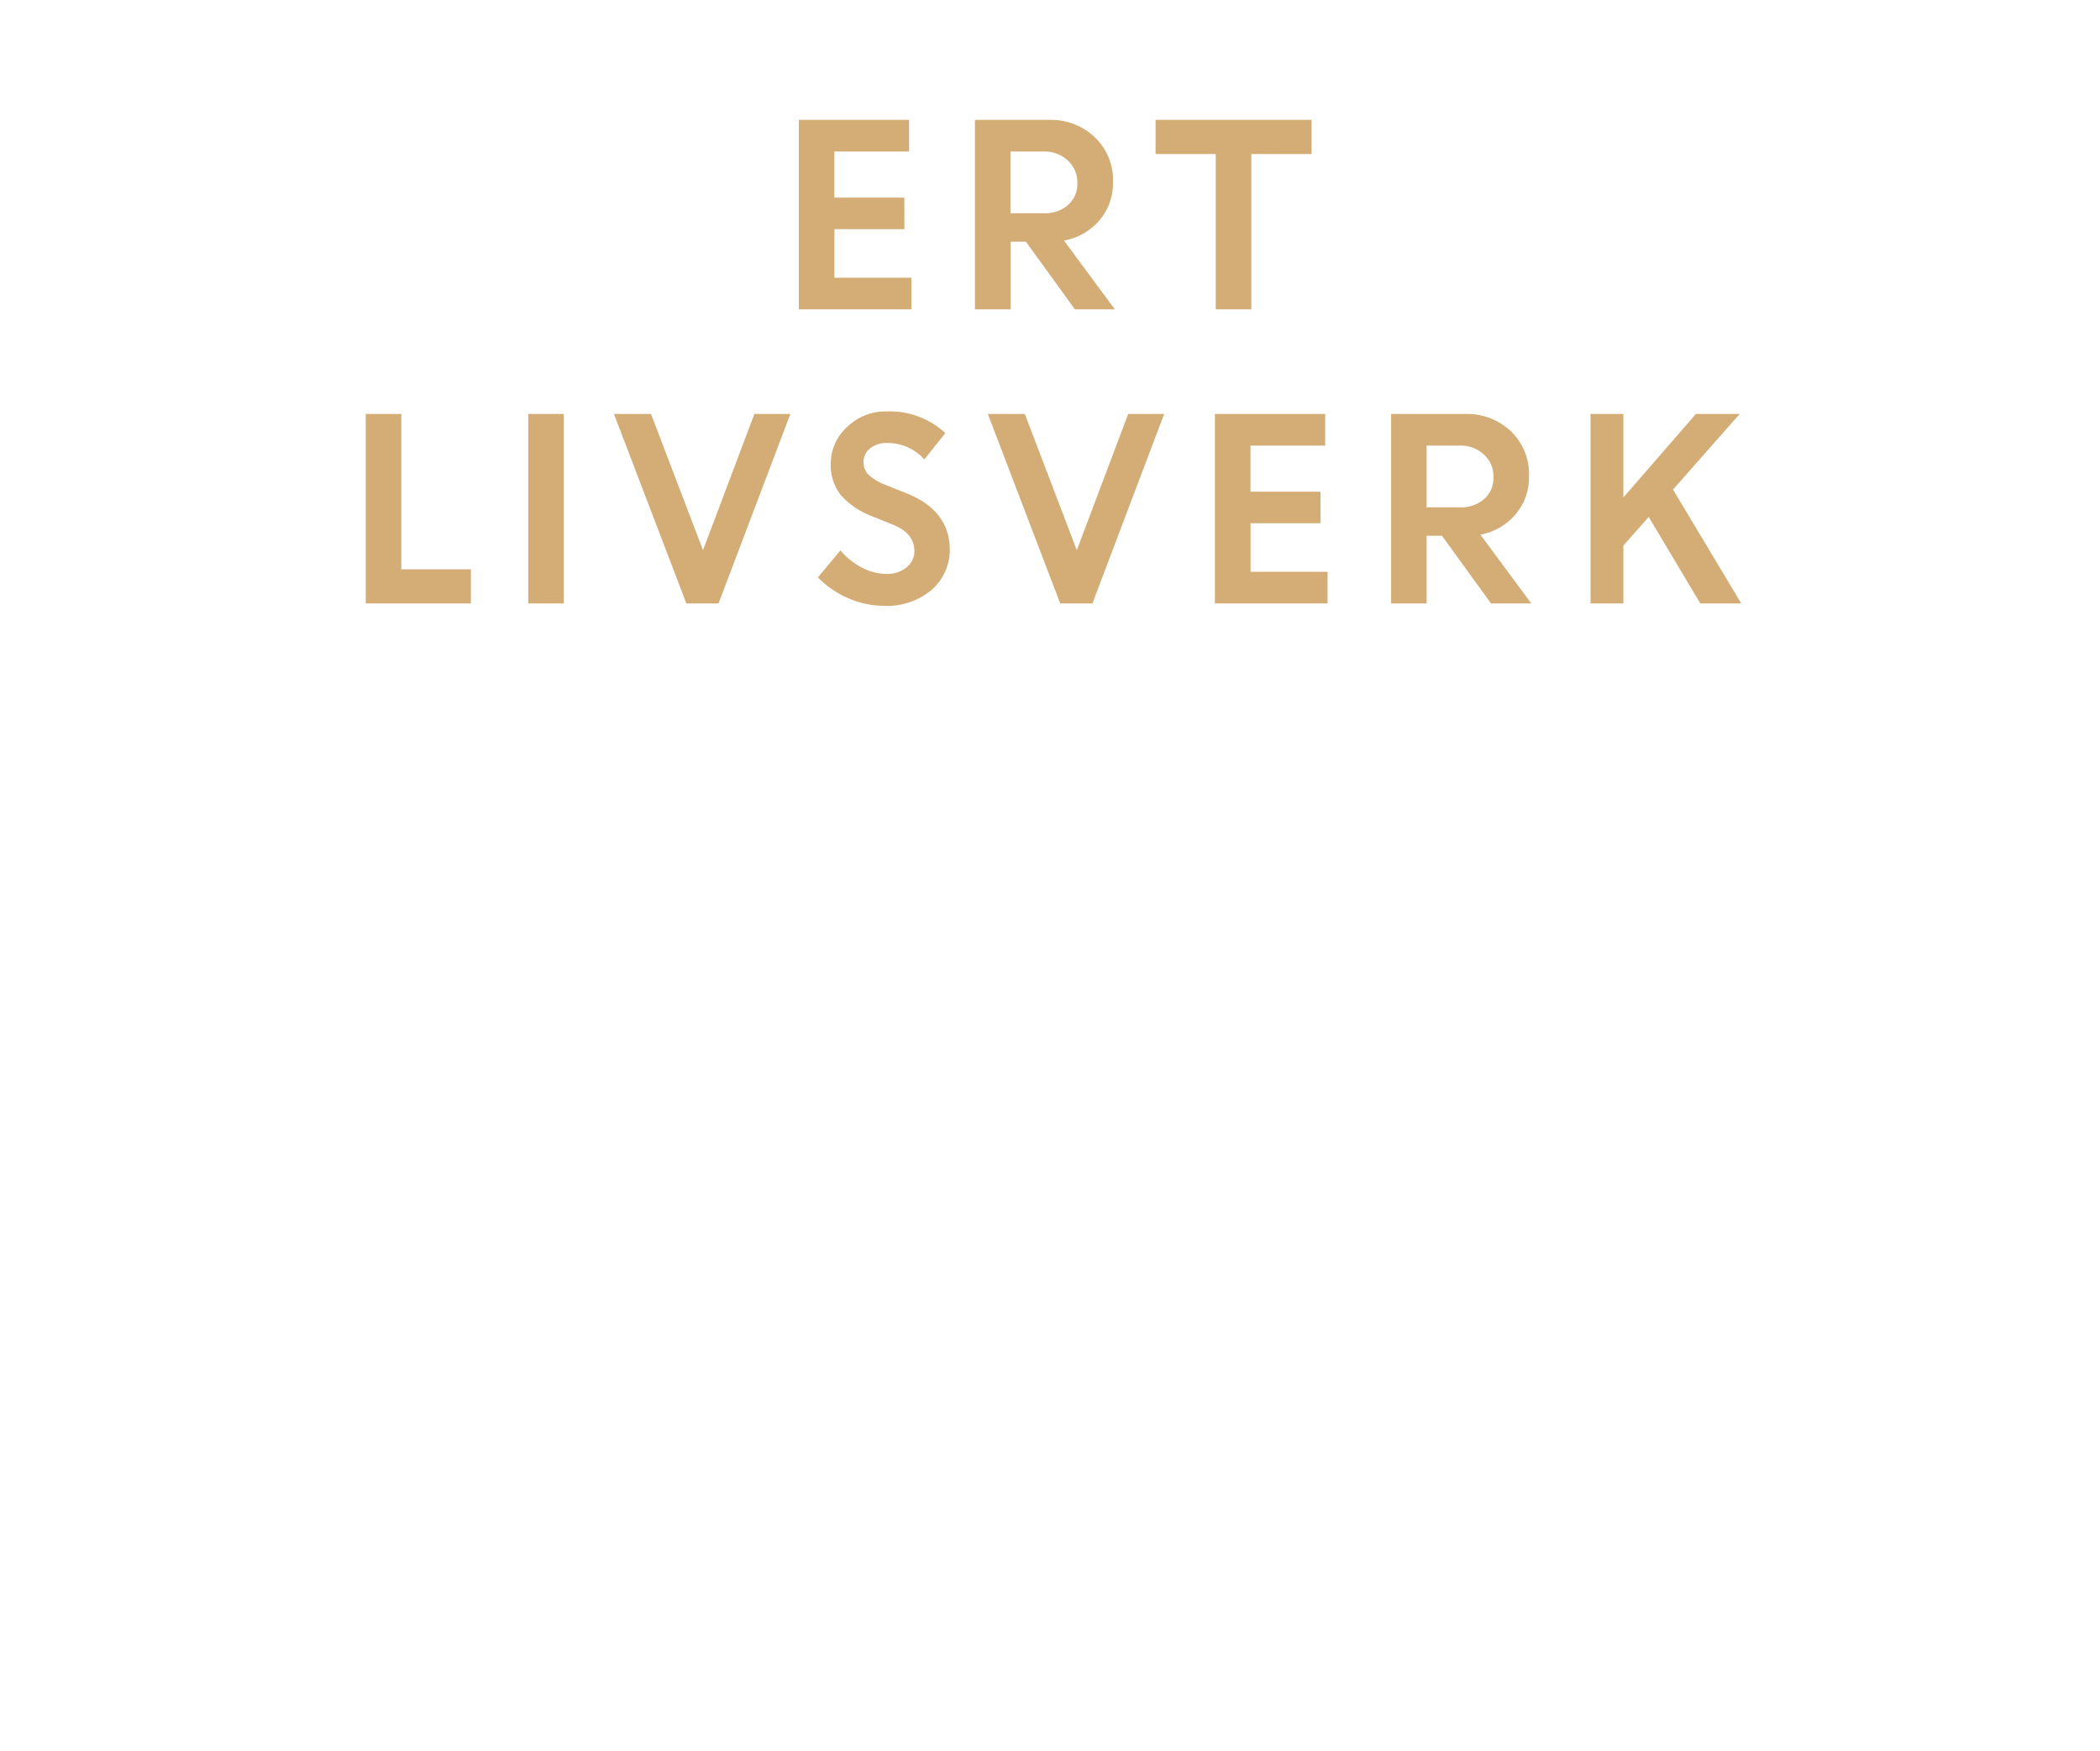
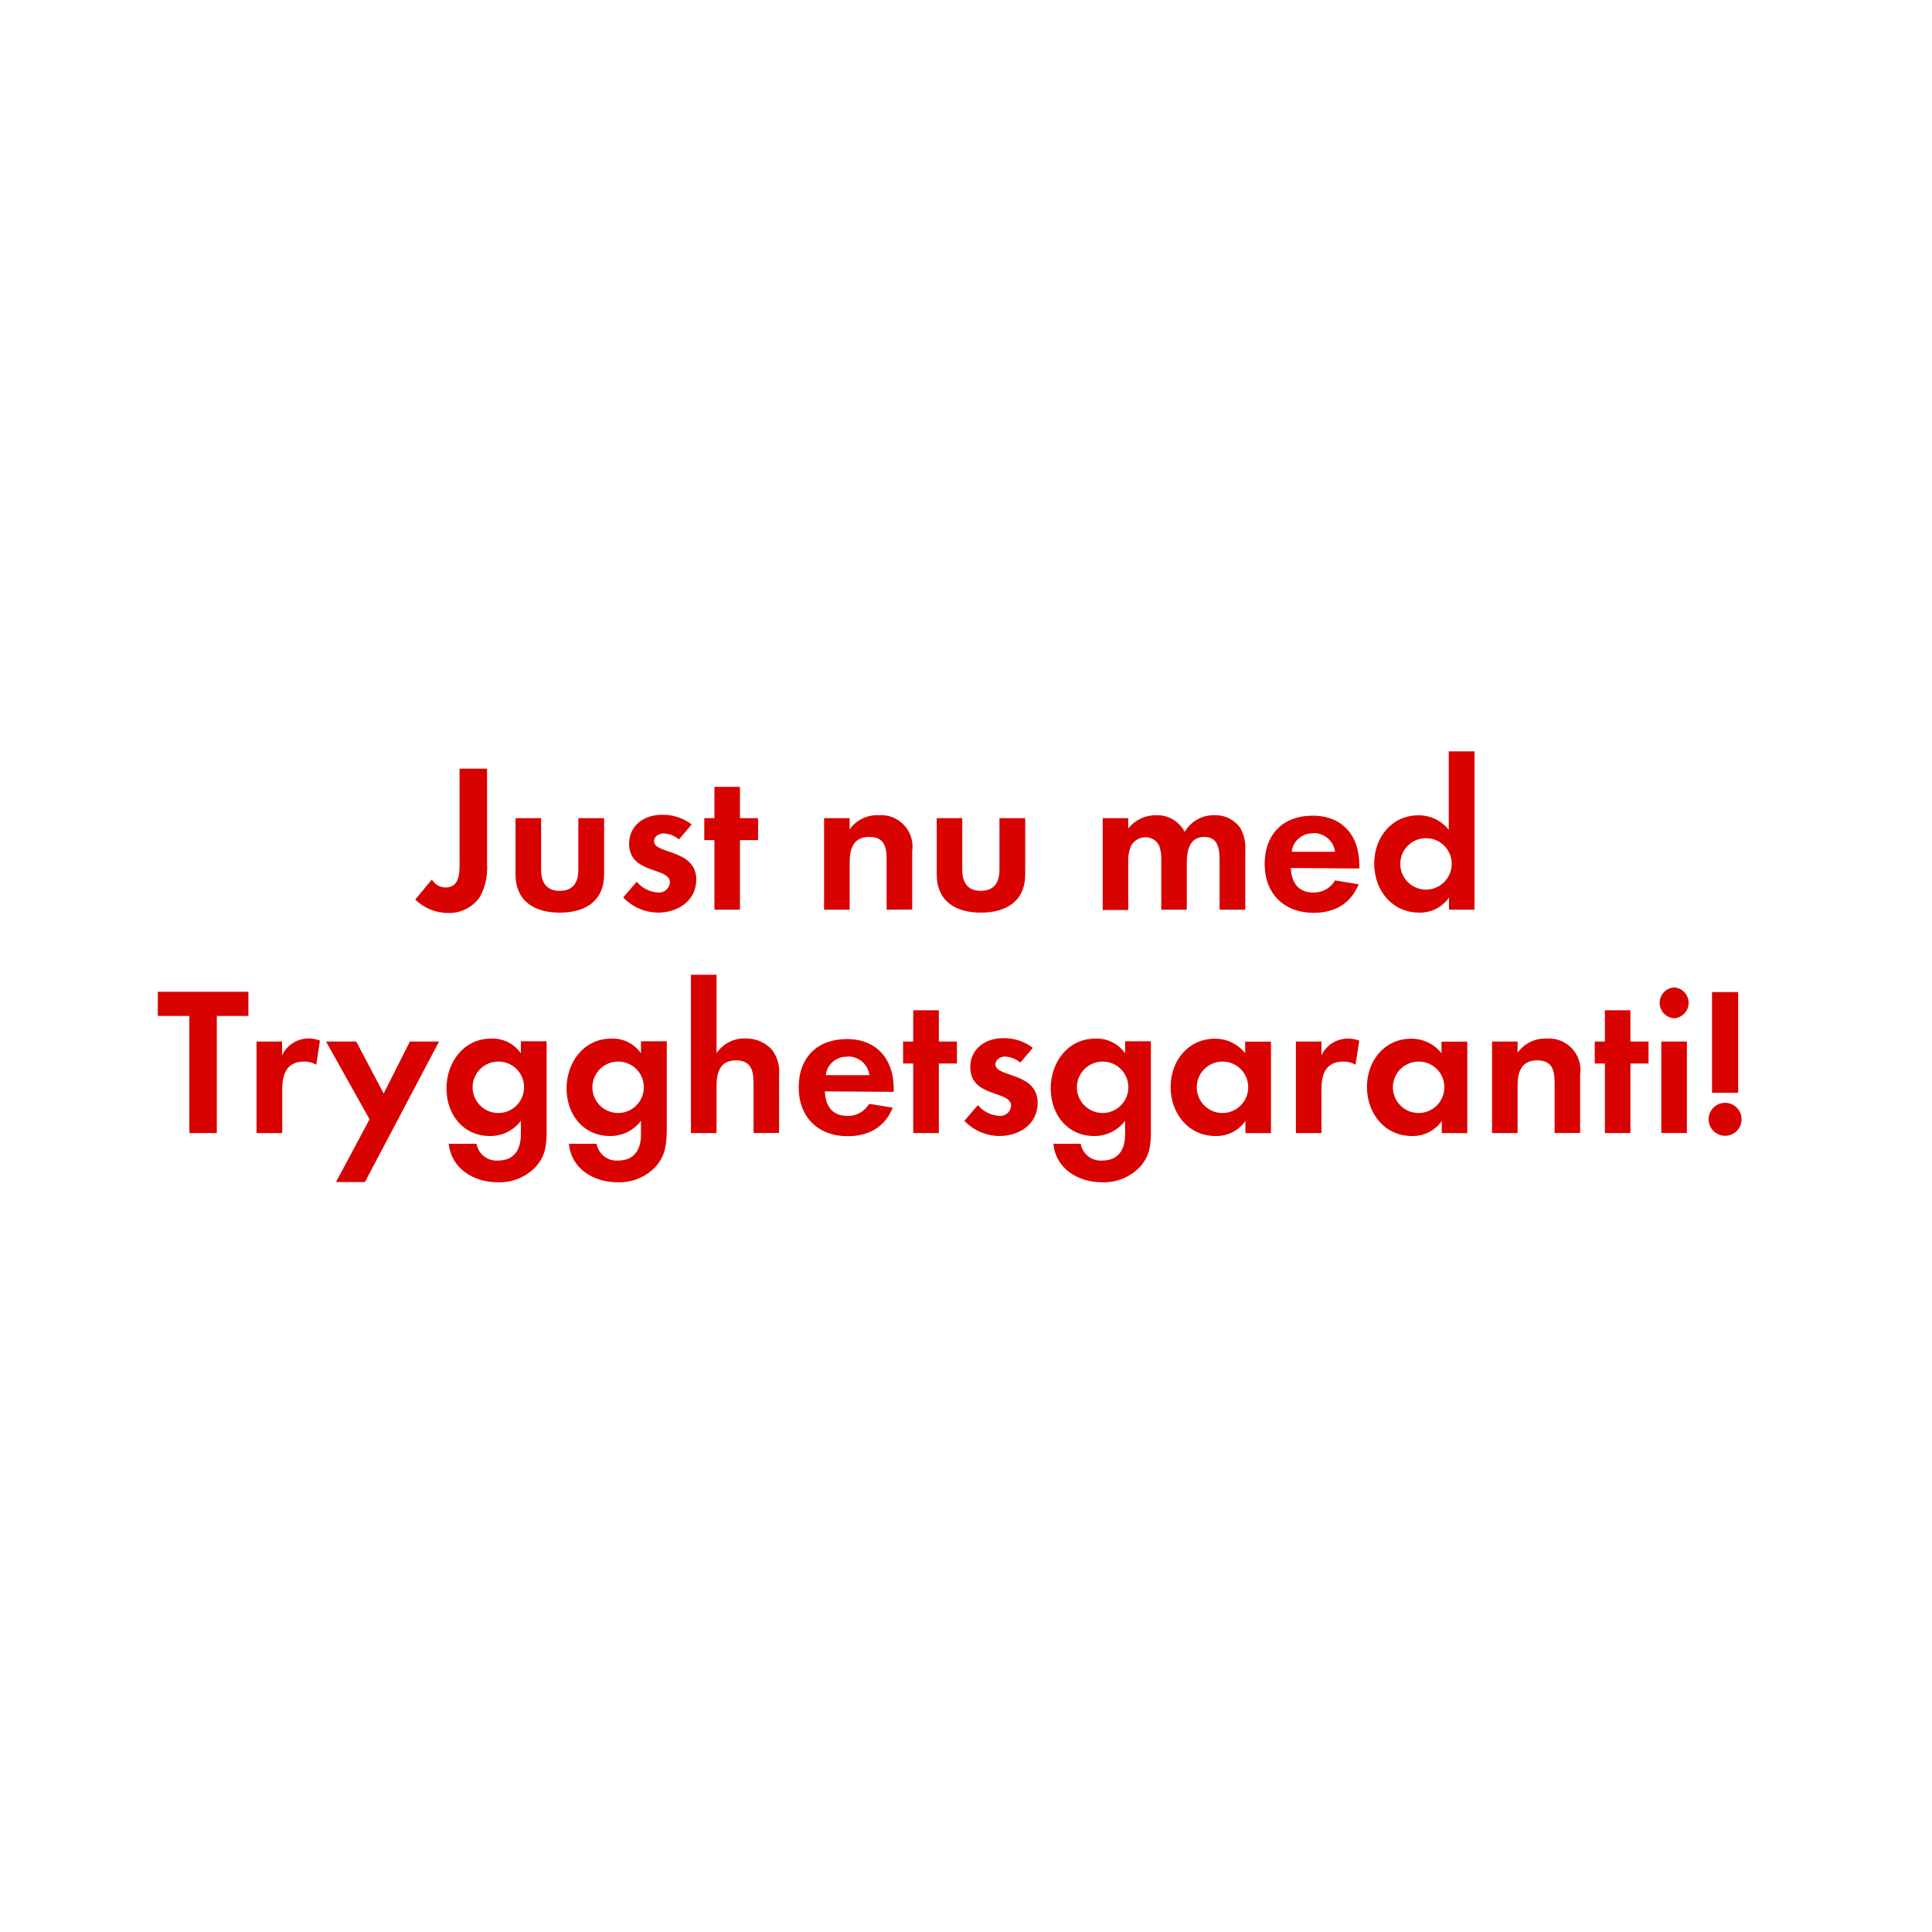
- <svg xmlns="http://www.w3.org/2000/svg" id="Layer_1" data-name="Layer 1" viewBox="0 0 300 250">
+ <svg xmlns="http://www.w3.org/2000/svg" id="Layer_1" data-name="Layer 1" viewBox="0 0 320 320">
  <defs>
-     <style>.cls-1{fill:#d4ac76;}</style>
+     <style>.cls-1{fill:#d80201;}</style>
  </defs>
-   <path class="cls-1" d="M129.2,32.73h-10v6.93h11v4.52H114.12V17.12h15.75v4.52H119.19v6.58h10Z" />
-   <path class="cls-1" d="M139.28,44.18V17.12h10.59a9.11,9.11,0,0,1,6.51,2.46A8.42,8.42,0,0,1,159,26a8.13,8.13,0,0,1-1.94,5.48A8.67,8.67,0,0,1,152,34.36l7.26,9.82h-5.7l-7-9.66h-2.19v9.66Zm9.8-22.54h-4.73v8.82h4.73a5,5,0,0,0,3.52-1.2,4,4,0,0,0,1.31-3.12,4.24,4.24,0,0,0-1.35-3.21A4.83,4.83,0,0,0,149.08,21.64Z" />
-   <path class="cls-1" d="M165.08,22V17.12h22.29V22h-8.61V44.18h-5.08V22Z" />
-   <path class="cls-1" d="M52.25,86.18V59.12h5.08V81.31h9.94v4.87Z" />
-   <path class="cls-1" d="M75.46,86.18V59.12h5.07V86.18Z" />
-   <path class="cls-1" d="M98.05,86.18,87.71,59.12H93l7.43,19.46,7.34-19.46h5.14L102.65,86.18Z" />
-   <path class="cls-1" d="M126.33,86.53a13.09,13.09,0,0,1-5.11-1.07,13.4,13.4,0,0,1-4.38-3l3.22-3.85a9.86,9.86,0,0,0,3,2.42,7.62,7.62,0,0,0,3.56.94,4.32,4.32,0,0,0,2.88-.93,2.9,2.9,0,0,0,1.13-2.33q0-2.52-3-3.75l-3-1.21a11.45,11.45,0,0,1-4.49-3,6.88,6.88,0,0,1-1.46-4.6,7,7,0,0,1,2.3-5.13,7.83,7.83,0,0,1,5.73-2.26,11.69,11.69,0,0,1,8.34,3.09l-3,3.77a7,7,0,0,0-5.35-2.35,3.61,3.61,0,0,0-2.42.78,2.43,2.43,0,0,0-.92,1.91,2.51,2.51,0,0,0,.72,1.85,7,7,0,0,0,2.32,1.4l3.15,1.26q6,2.42,6.13,7.81a7.59,7.59,0,0,1-2.54,5.92A9.85,9.85,0,0,1,126.33,86.53Z" />
-   <path class="cls-1" d="M151.46,86.18,141.12,59.12h5.28l7.43,19.46,7.34-19.46h5.14L156.06,86.18Z" />
-   <path class="cls-1" d="M188.65,74.73h-10v6.93h11v4.52H173.56V59.12h15.75v4.52H178.64v6.58h10Z" />
-   <path class="cls-1" d="M198.73,86.18V59.12h10.58a9.13,9.13,0,0,1,6.52,2.46,8.45,8.45,0,0,1,2.6,6.42,8.08,8.08,0,0,1-1.94,5.48,8.62,8.62,0,0,1-5,2.88l7.26,9.82H213l-7-9.66H203.8v9.66Zm9.8-22.54H203.8v8.82h4.73a5,5,0,0,0,3.51-1.2,4,4,0,0,0,1.32-3.12A4.24,4.24,0,0,0,212,64.93,4.83,4.83,0,0,0,208.53,63.64Z" />
-   <path class="cls-1" d="M227.22,86.18V59.12h4.69V71.05l10.36-11.93h6.26L239,69.92l9.75,16.26H242.9l-7.37-12.35-3.62,4.09v8.26Z" />
+   <path class="cls-1" d="M79.48,148.57a6.22,6.22,0,0,1-5.25,2.66A7.93,7.93,0,0,1,68.77,149l2.76-3.32A2.72,2.72,0,0,0,73.77,147c2.56,0,2.35-2.8,2.35-4.62V127.32h4.55v15.75A10,10,0,0,1,79.48,148.57Z" />
+   <path class="cls-1" d="M92.71,151.16c-4.17,0-7.32-1.86-7.32-6.37v-9.28h4.24v8.58c0,2.06.87,3.46,3.08,3.46s3.08-1.4,3.08-3.46v-8.58h4.27v9.28C100.06,149.3,96.88,151.16,92.71,151.16Z" />
+   <path class="cls-1" d="M109,151.16a8.1,8.1,0,0,1-5.78-2.52l2.24-2.59a5,5,0,0,0,3.57,1.78,1.79,1.79,0,0,0,1.93-1.68c0-2.59-6.76-1.29-6.76-6.41,0-3.08,2.56-4.79,5.43-4.79a7.78,7.78,0,0,1,4.93,1.61l-2.1,2.48a4.2,4.2,0,0,0-2.52-1c-.73,0-1.61.45-1.61,1.29,0,2.21,7,1.23,7,6.41C115.28,149.27,112.2,151.16,109,151.16Z" />
+   <path class="cls-1" d="M122.56,139.15v11.52h-4.23V139.15h-1.68v-3.64h1.68v-5.18h4.23v5.18h3v3.64Z" />
+   <path class="cls-1" d="M146.85,150.67v-8.4c0-2.07-.45-3.65-2.87-3.65-2.62,0-3.25,1.93-3.25,4.21v7.84h-4.24V135.51h4.24v1.85a5.59,5.59,0,0,1,4.76-2.34,5.23,5.23,0,0,1,5.6,6v9.63Z" />
+   <path class="cls-1" d="M162.46,151.16c-4.16,0-7.31-1.86-7.31-6.37v-9.28h4.23v8.58c0,2.06.88,3.46,3.08,3.46s3.08-1.4,3.08-3.46v-8.58h4.27v9.28C169.81,149.3,166.63,151.16,162.46,151.16Z" />
+   <path class="cls-1" d="M202,150.67v-8.3c0-1.79-.28-3.75-2.52-3.75-2.49,0-2.91,2.28-2.91,4.28v7.77h-4.23v-8a6.71,6.71,0,0,0-.32-2.53,2.46,2.46,0,0,0-2.27-1.47,2.76,2.76,0,0,0-2.38,1.37,6.22,6.22,0,0,0-.49,2.91v7.77h-4.24V135.51h4.24v1.71a5.82,5.82,0,0,1,4.62-2.2,5.14,5.14,0,0,1,4.72,2.76,5.6,5.6,0,0,1,5-2.76,5,5,0,0,1,4.24,2.17,6.65,6.65,0,0,1,.8,3.67v9.81Z" />
+   <path class="cls-1" d="M213.81,143.77c.07,2.35,1.19,4.06,3.71,4.06a4,4,0,0,0,3.6-2l3.92.63c-1.33,3.26-4,4.73-7.45,4.73-4.9,0-8.12-3.15-8.12-8.09s3.08-8,7.94-8c5,0,7.74,3.36,7.74,8.19v.56Zm3.67-5.74a3.44,3.44,0,0,0-3.53,3.05h7.17A3.51,3.51,0,0,0,217.48,138Z" />
+   <path class="cls-1" d="M240,150.67v-2a5.86,5.86,0,0,1-4.94,2.49c-4.55,0-7.45-3.78-7.45-8.12s2.9-8,7.35-8a6.33,6.33,0,0,1,5,2.41v-13h4.27v26.22Zm-3.78-11.84a4.26,4.26,0,1,0,4.23,4.24A4.24,4.24,0,0,0,236.21,138.83Z" />
+   <path class="cls-1" d="M35.91,168.27v19.4H31.36v-19.4H26.14v-4h15v4Z" />
+   <path class="cls-1" d="M52.39,176.36a3.7,3.7,0,0,0-2-.53c-2.87,0-3.64,2-3.64,4.56v7.28H42.49V172.51h4.23v2.28A4.86,4.86,0,0,1,51.13,172a5,5,0,0,1,1.86.35Z" />
+   <path class="cls-1" d="M60.44,195.79H55.65l5.56-10.4L54,172.51H59l4.55,8.61,4.34-8.61h4.83Z" />
+   <path class="cls-1" d="M88.83,193.16a8.27,8.27,0,0,1-6.44,2.66c-3.89,0-7.64-2.24-8.06-6.37h4.59a3.38,3.38,0,0,0,3.61,2.77c2.66,0,3.74-1.86,3.74-4.31v-2.27a6.3,6.3,0,0,1-5.11,2.52c-4.48,0-7.21-3.61-7.21-7.88s2.8-8.26,7.42-8.26a5.68,5.68,0,0,1,4.9,2.45v-2h4.27v14.6C90.54,189.49,90.44,191.27,88.83,193.16Zm-6.27-17.33a4.26,4.26,0,1,0,4.24,4.24A4.23,4.23,0,0,0,82.56,175.83Z" />
+   <path class="cls-1" d="M108.67,193.16a8.26,8.26,0,0,1-6.44,2.66c-3.89,0-7.63-2.24-8-6.37h4.59a3.36,3.36,0,0,0,3.6,2.77c2.66,0,3.75-1.86,3.75-4.31v-2.27a6.33,6.33,0,0,1-5.11,2.52c-4.49,0-7.22-3.61-7.22-7.88s2.8-8.26,7.43-8.26a5.68,5.68,0,0,1,4.9,2.45v-2h4.27v14.6C110.39,189.49,110.28,191.27,108.67,193.16Zm-6.26-17.33a4.26,4.26,0,1,0,4.23,4.24A4.24,4.24,0,0,0,102.41,175.83Z" />
+   <path class="cls-1" d="M124.81,187.67v-8.3c0-2.1-.46-3.74-2.91-3.74-2.63,0-3.22,2-3.22,4.27v7.77h-4.24V161.45h4.24v13a5.53,5.53,0,0,1,4.76-2.45,5.75,5.75,0,0,1,4.41,1.86,6,6,0,0,1,1.19,4.27v9.52Z" />
+   <path class="cls-1" d="M136.63,180.77c.07,2.35,1.19,4.06,3.71,4.06a4,4,0,0,0,3.61-2l3.92.63c-1.33,3.26-4,4.73-7.46,4.73-4.9,0-8.12-3.15-8.12-8.09s3.08-8,8-8,7.74,3.36,7.74,8.19v.56Zm3.68-5.74a3.44,3.44,0,0,0-3.54,3.05H144A3.52,3.52,0,0,0,140.31,175Z" />
+   <path class="cls-1" d="M155.5,176.15v11.52h-4.24V176.15h-1.68v-3.64h1.68v-5.18h4.24v5.18h3v3.64Z" />
+   <path class="cls-1" d="M165.51,188.16a8.1,8.1,0,0,1-5.78-2.52l2.24-2.59a5,5,0,0,0,3.57,1.78,1.79,1.79,0,0,0,1.93-1.68c0-2.59-6.76-1.29-6.76-6.4,0-3.08,2.56-4.8,5.43-4.8a7.78,7.78,0,0,1,4.93,1.61L169,176a4.26,4.26,0,0,0-2.52-1c-.73,0-1.61.46-1.61,1.3,0,2.2,7,1.22,7,6.4C171.84,186.27,168.76,188.16,165.51,188.16Z" />
+   <path class="cls-1" d="M188.92,193.16a8.26,8.26,0,0,1-6.44,2.66c-3.88,0-7.63-2.24-8-6.37H179a3.36,3.36,0,0,0,3.6,2.77c2.66,0,3.75-1.86,3.75-4.31v-2.27a6.33,6.33,0,0,1-5.11,2.52c-4.48,0-7.21-3.61-7.21-7.88s2.8-8.26,7.42-8.26a5.68,5.68,0,0,1,4.9,2.45v-2h4.27v14.6C190.64,189.49,190.53,191.27,188.92,193.16Zm-6.26-17.33a4.26,4.26,0,1,0,4.23,4.24A4.24,4.24,0,0,0,182.66,175.83Z" />
+   <path class="cls-1" d="M206.28,187.67v-2a5.84,5.84,0,0,1-4.93,2.49c-4.55,0-7.46-3.78-7.46-8.12s2.91-8,7.35-8a6.32,6.32,0,0,1,5,2.41v-1.92h4.27v15.16Zm-3.78-11.84a4.26,4.26,0,1,0,4.24,4.24A4.23,4.23,0,0,0,202.5,175.83Z" />
+   <path class="cls-1" d="M224.52,176.36a3.72,3.72,0,0,0-2-.53c-2.87,0-3.64,2-3.64,4.56v7.28h-4.24V172.51h4.24v2.28a4.86,4.86,0,0,1,4.41-2.77,4.94,4.94,0,0,1,1.85.35Z" />
+   <path class="cls-1" d="M238.8,187.67v-2a5.86,5.86,0,0,1-4.94,2.49c-4.55,0-7.45-3.78-7.45-8.12s2.9-8,7.35-8a6.33,6.33,0,0,1,5,2.41v-1.92h4.27v15.16ZM235,175.83a4.26,4.26,0,1,0,4.23,4.24A4.24,4.24,0,0,0,235,175.83Z" />
+   <path class="cls-1" d="M257.49,187.67v-8.4c0-2.07-.46-3.64-2.87-3.64-2.63,0-3.26,1.92-3.26,4.2v7.84h-4.23V172.51h4.23v1.86a5.57,5.57,0,0,1,4.76-2.35,5.23,5.23,0,0,1,5.6,6v9.63Z" />
+   <path class="cls-1" d="M270.05,176.15v11.52h-4.23V176.15h-1.68v-3.64h1.68v-5.18h4.23v5.18h3v3.64Z" />
+   <path class="cls-1" d="M277.29,168.66a2.56,2.56,0,0,1,0-5.11,2.56,2.56,0,0,1,0,5.11Zm-2.13,19V172.51h4.24v15.16Z" />
+   <path class="cls-1" d="M285.73,188.12a2.73,2.73,0,1,1,2.73-2.73A2.73,2.73,0,0,1,285.73,188.12ZM283.56,181V164.32h4.34V181Z" />
</svg>
